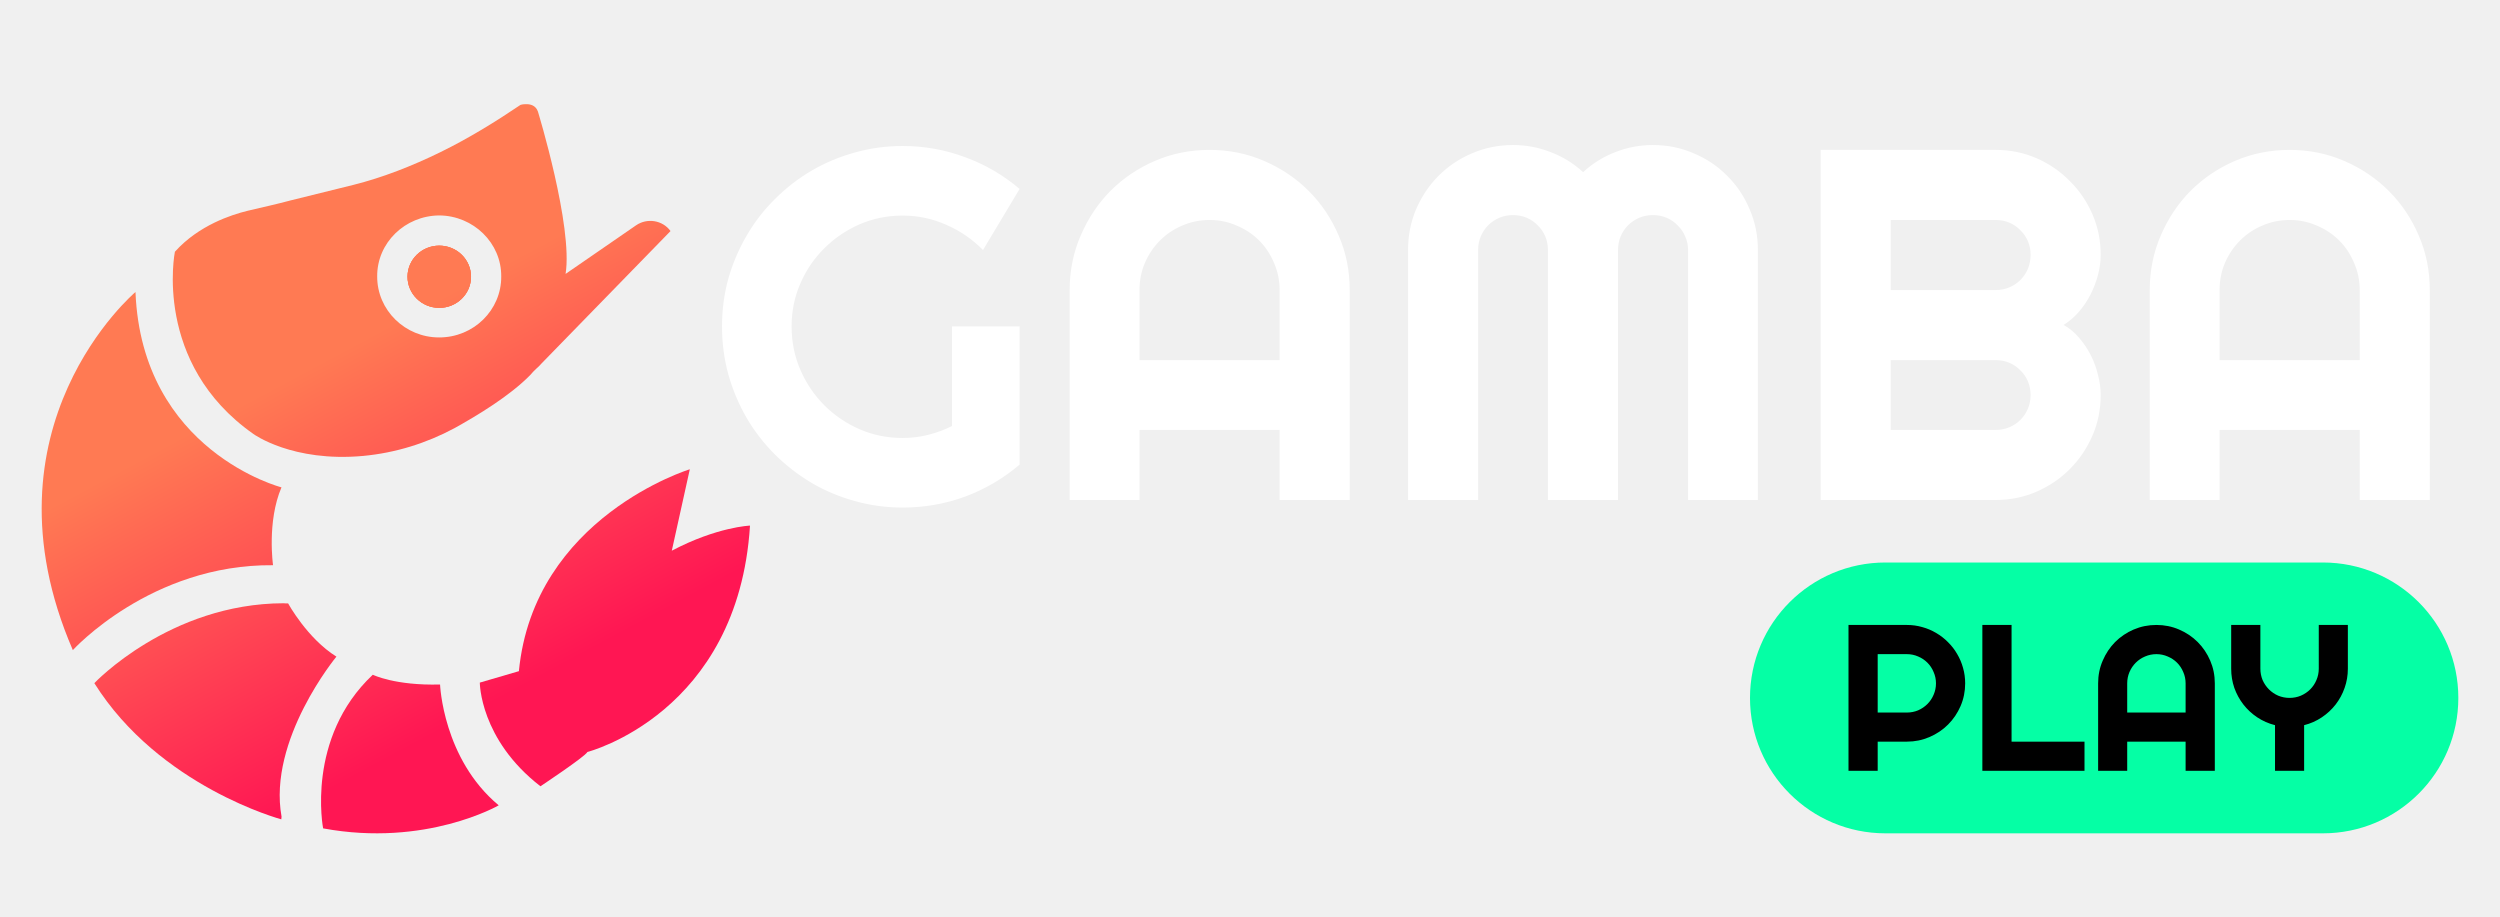
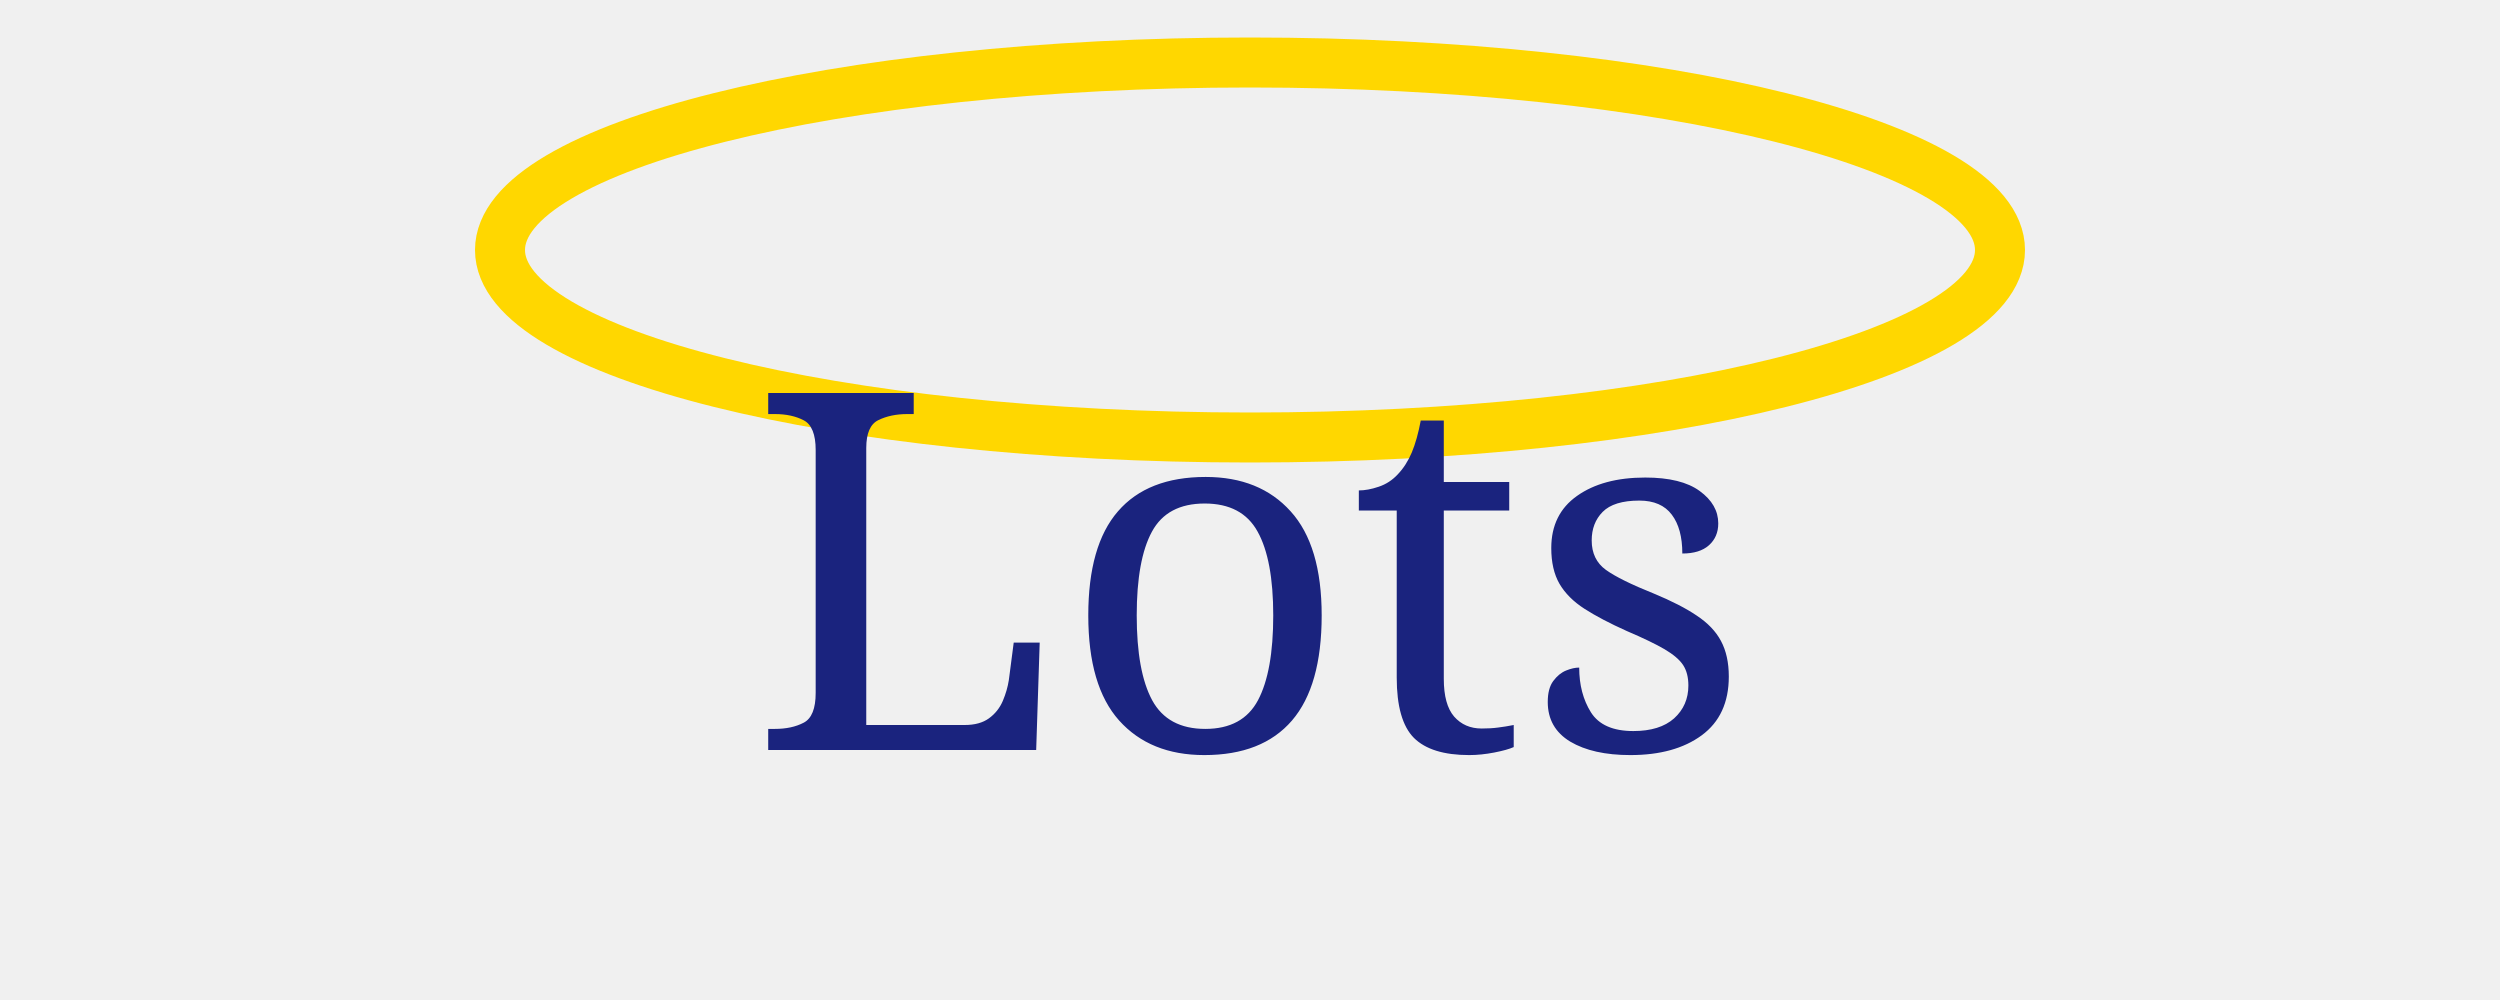
- <svg xmlns="http://www.w3.org/2000/svg" width="120" height="44" viewBox="0 0 120 44" fill="none">
-   <path d="M48.942 22.301C48.161 22.965 47.29 23.477 46.329 23.836C45.368 24.188 44.368 24.363 43.329 24.363C42.532 24.363 41.762 24.258 41.02 24.047C40.286 23.844 39.598 23.555 38.958 23.18C38.317 22.797 37.731 22.344 37.2 21.82C36.669 21.289 36.215 20.703 35.84 20.062C35.465 19.414 35.172 18.719 34.961 17.977C34.758 17.234 34.657 16.465 34.657 15.668C34.657 14.871 34.758 14.105 34.961 13.371C35.172 12.637 35.465 11.949 35.84 11.309C36.215 10.66 36.669 10.074 37.2 9.551C37.731 9.02 38.317 8.566 38.958 8.191C39.598 7.816 40.286 7.527 41.02 7.324C41.762 7.113 42.532 7.008 43.329 7.008C44.368 7.008 45.368 7.188 46.329 7.547C47.29 7.898 48.161 8.406 48.942 9.07L47.184 12C46.676 11.484 46.09 11.082 45.426 10.793C44.762 10.496 44.063 10.348 43.329 10.348C42.594 10.348 41.903 10.488 41.254 10.77C40.614 11.051 40.051 11.434 39.567 11.918C39.083 12.395 38.7 12.957 38.419 13.605C38.137 14.246 37.997 14.934 37.997 15.668C37.997 16.41 38.137 17.105 38.419 17.754C38.7 18.402 39.083 18.969 39.567 19.453C40.051 19.938 40.614 20.32 41.254 20.602C41.903 20.883 42.594 21.023 43.329 21.023C43.751 21.023 44.161 20.973 44.559 20.871C44.958 20.77 45.336 20.629 45.696 20.449V15.668H48.942V22.301ZM61.422 17.285V13.922C61.422 13.461 61.333 13.027 61.153 12.621C60.981 12.207 60.743 11.848 60.438 11.543C60.133 11.238 59.774 11 59.36 10.828C58.954 10.648 58.52 10.559 58.059 10.559C57.598 10.559 57.161 10.648 56.747 10.828C56.34 11 55.985 11.238 55.68 11.543C55.376 11.848 55.133 12.207 54.954 12.621C54.782 13.027 54.696 13.461 54.696 13.922V17.285H61.422ZM64.786 24H61.422V20.637H54.696V24H51.344V13.922C51.344 12.992 51.52 12.121 51.872 11.309C52.223 10.488 52.7 9.773 53.301 9.164C53.911 8.555 54.622 8.074 55.434 7.723C56.254 7.371 57.129 7.195 58.059 7.195C58.989 7.195 59.86 7.371 60.672 7.723C61.493 8.074 62.208 8.555 62.817 9.164C63.426 9.773 63.907 10.488 64.258 11.309C64.61 12.121 64.786 12.992 64.786 13.922V24ZM84.379 24H81.028V12C81.028 11.766 80.981 11.547 80.887 11.344C80.801 11.141 80.68 10.965 80.524 10.816C80.376 10.66 80.2 10.539 79.997 10.453C79.793 10.367 79.575 10.324 79.34 10.324C79.106 10.324 78.887 10.367 78.684 10.453C78.481 10.539 78.301 10.66 78.145 10.816C77.997 10.965 77.879 11.141 77.793 11.344C77.707 11.547 77.665 11.766 77.665 12V24H74.301V12C74.301 11.766 74.258 11.547 74.172 11.344C74.086 11.141 73.965 10.965 73.809 10.816C73.661 10.66 73.485 10.539 73.282 10.453C73.079 10.367 72.86 10.324 72.626 10.324C72.391 10.324 72.172 10.367 71.969 10.453C71.766 10.539 71.586 10.66 71.43 10.816C71.282 10.965 71.165 11.141 71.079 11.344C70.993 11.547 70.95 11.766 70.95 12V24H67.586V12C67.586 11.305 67.715 10.652 67.973 10.043C68.239 9.426 68.598 8.891 69.051 8.438C69.512 7.977 70.047 7.617 70.657 7.359C71.274 7.094 71.93 6.961 72.626 6.961C73.251 6.961 73.852 7.074 74.43 7.301C75.008 7.52 75.528 7.84 75.989 8.262C76.45 7.84 76.965 7.52 77.536 7.301C78.114 7.074 78.715 6.961 79.34 6.961C80.036 6.961 80.688 7.094 81.297 7.359C81.915 7.617 82.45 7.977 82.903 8.438C83.364 8.891 83.723 9.426 83.981 10.043C84.247 10.652 84.379 11.305 84.379 12V24ZM100.833 18.961C100.833 19.656 100.7 20.309 100.434 20.918C100.168 21.527 99.805 22.062 99.344 22.523C98.891 22.977 98.36 23.336 97.751 23.602C97.141 23.867 96.489 24 95.793 24H87.391V7.195H95.793C96.489 7.195 97.141 7.328 97.751 7.594C98.36 7.859 98.891 8.223 99.344 8.684C99.805 9.137 100.168 9.668 100.434 10.277C100.7 10.887 100.833 11.539 100.833 12.234C100.833 12.547 100.79 12.867 100.704 13.195C100.618 13.523 100.497 13.84 100.34 14.145C100.184 14.449 99.997 14.727 99.778 14.977C99.559 15.227 99.317 15.434 99.051 15.598C99.325 15.746 99.571 15.949 99.79 16.207C100.008 16.457 100.196 16.734 100.352 17.039C100.508 17.344 100.625 17.664 100.704 18C100.79 18.328 100.833 18.648 100.833 18.961ZM90.754 20.637H95.793C96.028 20.637 96.247 20.594 96.45 20.508C96.653 20.422 96.829 20.305 96.977 20.156C97.133 20 97.254 19.82 97.34 19.617C97.426 19.414 97.469 19.195 97.469 18.961C97.469 18.727 97.426 18.508 97.34 18.305C97.254 18.102 97.133 17.926 96.977 17.777C96.829 17.621 96.653 17.5 96.45 17.414C96.247 17.328 96.028 17.285 95.793 17.285H90.754V20.637ZM90.754 13.922H95.793C96.028 13.922 96.247 13.879 96.45 13.793C96.653 13.707 96.829 13.59 96.977 13.441C97.133 13.285 97.254 13.105 97.34 12.902C97.426 12.691 97.469 12.469 97.469 12.234C97.469 12 97.426 11.781 97.34 11.578C97.254 11.375 97.133 11.199 96.977 11.051C96.829 10.895 96.653 10.773 96.45 10.688C96.247 10.602 96.028 10.559 95.793 10.559H90.754V13.922ZM113.266 17.285V13.922C113.266 13.461 113.176 13.027 112.997 12.621C112.825 12.207 112.586 11.848 112.282 11.543C111.977 11.238 111.618 11 111.204 10.828C110.797 10.648 110.364 10.559 109.903 10.559C109.442 10.559 109.004 10.648 108.59 10.828C108.184 11 107.829 11.238 107.524 11.543C107.219 11.848 106.977 12.207 106.797 12.621C106.625 13.027 106.54 13.461 106.54 13.922V17.285H113.266ZM116.629 24H113.266V20.637H106.54V24H103.188V13.922C103.188 12.992 103.364 12.121 103.715 11.309C104.067 10.488 104.543 9.773 105.145 9.164C105.754 8.555 106.465 8.074 107.278 7.723C108.098 7.371 108.973 7.195 109.903 7.195C110.833 7.195 111.704 7.371 112.516 7.723C113.336 8.074 114.051 8.555 114.661 9.164C115.27 9.773 115.75 10.488 116.102 11.309C116.454 12.121 116.629 12.992 116.629 13.922V24Z" fill="white" />
-   <path d="M3.496 31.205C3.496 31.205 7.24 27.075 13.106 27.13C13.106 27.13 12.806 25.038 13.511 23.393C13.511 23.393 6.808 21.665 6.503 14.017C6.503 14.017 -1.147 20.472 3.496 31.205Z" fill="url(#paint0_linear_638_1116)" />
-   <path d="M4.528 32.791C7.645 37.759 13.502 39.328 13.502 39.328L13.514 39.197C12.849 35.508 16.148 31.518 16.148 31.518C14.751 30.649 13.83 28.964 13.83 28.964C13.747 28.968 13.68 28.962 13.613 28.956C8.133 28.969 4.528 32.791 4.528 32.791Z" fill="url(#paint1_linear_638_1116)" />
-   <path d="M15.51 39.762C20.444 40.677 23.938 38.656 23.938 38.656C21.26 36.428 21.123 32.856 21.123 32.856C18.961 32.916 17.894 32.387 17.894 32.387C14.663 35.427 15.51 39.762 15.51 39.762Z" fill="url(#paint2_linear_638_1116)" />
-   <path d="M24.907 32.216L23.031 32.765C23.031 32.765 23.027 35.486 25.941 37.741C25.941 37.741 28.074 36.327 28.198 36.094C28.198 36.094 35.43 34.25 36 25.229C36 25.229 34.422 25.287 32.246 26.434L33.111 22.525C33.111 22.525 25.622 24.819 24.907 32.216Z" fill="url(#paint3_linear_638_1116)" />
-   <path d="M22.609 13.284C22.609 14.108 21.927 14.777 21.085 14.777C20.244 14.777 19.561 14.108 19.561 13.284C19.561 12.46 20.244 11.792 21.085 11.792C21.927 11.792 22.609 12.46 22.609 13.284Z" fill="url(#paint4_linear_638_1116)" />
-   <path d="M24.984 5.034C23.8 5.835 22.509 6.632 21.145 7.301C19.782 7.969 18.372 8.518 16.98 8.87L13.965 9.616C13.265 9.804 12.547 9.961 11.855 10.125C11.13 10.306 9.544 10.804 8.395 12.084C8.395 12.084 7.319 17.433 12.164 20.831C12.164 20.831 14.029 22.196 17.435 21.884C18.985 21.738 20.464 21.277 21.817 20.551C22.917 19.941 24.47 19.004 25.454 17.999C25.541 17.89 25.638 17.797 25.734 17.704C25.806 17.644 25.903 17.551 26.006 17.433L32.185 11.091C31.807 10.567 31.062 10.448 30.527 10.818L27.148 13.148C27.511 10.879 25.82 5.354 25.82 5.354C25.717 5.056 25.448 4.993 25.241 5.001C25.091 4.998 24.984 5.034 24.984 5.034ZM18.105 13.268C18.093 11.655 19.44 10.352 21.087 10.341C22.725 10.354 24.073 11.665 24.059 13.27C24.071 14.882 22.732 16.201 21.077 16.197C19.447 16.199 18.1 14.889 18.105 13.268Z" fill="url(#paint5_linear_638_1116)" />
-   <path d="M22.609 13.283C22.609 14.107 21.927 14.776 21.085 14.776C20.244 14.776 19.561 14.107 19.561 13.283C19.561 12.459 20.244 11.791 21.085 11.791C21.927 11.791 22.609 12.459 22.609 13.283Z" fill="url(#paint6_linear_638_1116)" />
-   <path d="M22.609 13.283C22.609 14.107 21.927 14.776 21.085 14.776C20.244 14.776 19.561 14.107 19.561 13.283C19.561 12.459 20.244 11.791 21.085 11.791C21.927 11.791 22.609 12.459 22.609 13.283Z" fill="url(#paint7_linear_638_1116)" />
-   <rect x="84" y="27" width="34" height="13" rx="6.5" fill="#05FFA5" />
-   <path d="M90.129 31.399V34.202H91.53C91.722 34.202 91.903 34.166 92.072 34.095C92.242 34.02 92.39 33.919 92.517 33.792C92.644 33.665 92.743 33.517 92.814 33.348C92.889 33.175 92.927 32.993 92.927 32.801C92.927 32.609 92.889 32.428 92.814 32.259C92.743 32.086 92.644 31.936 92.517 31.81C92.39 31.683 92.242 31.583 92.072 31.512C91.903 31.437 91.722 31.399 91.53 31.399H90.129ZM90.129 37H88.728V29.998H91.53C91.787 29.998 92.035 30.032 92.272 30.101C92.51 30.166 92.731 30.26 92.936 30.384C93.145 30.504 93.334 30.651 93.503 30.823C93.675 30.992 93.822 31.181 93.942 31.39C94.066 31.598 94.16 31.821 94.226 32.059C94.294 32.296 94.328 32.544 94.328 32.801C94.328 33.185 94.255 33.548 94.108 33.89C93.962 34.228 93.762 34.524 93.508 34.778C93.254 35.032 92.956 35.232 92.614 35.379C92.276 35.525 91.914 35.599 91.53 35.599H90.129V37ZM100.056 37H95.153V29.998H96.555V35.599H100.056V37ZM104.909 34.202V32.801C104.909 32.609 104.872 32.428 104.797 32.259C104.725 32.086 104.626 31.936 104.499 31.81C104.372 31.683 104.222 31.583 104.05 31.512C103.881 31.437 103.7 31.399 103.508 31.399C103.316 31.399 103.133 31.437 102.961 31.512C102.792 31.583 102.644 31.683 102.517 31.81C102.39 31.936 102.289 32.086 102.214 32.259C102.142 32.428 102.106 32.609 102.106 32.801V34.202H104.909ZM106.311 37H104.909V35.599H102.106V37H100.71V32.801C100.71 32.413 100.783 32.05 100.93 31.712C101.076 31.37 101.275 31.072 101.525 30.818C101.779 30.564 102.076 30.364 102.414 30.218C102.756 30.071 103.12 29.998 103.508 29.998C103.895 29.998 104.258 30.071 104.597 30.218C104.938 30.364 105.236 30.564 105.49 30.818C105.744 31.072 105.944 31.37 106.091 31.712C106.237 32.05 106.311 32.413 106.311 32.801V37ZM110.598 37H109.201V34.808C108.892 34.73 108.607 34.604 108.347 34.432C108.09 34.259 107.868 34.054 107.683 33.816C107.497 33.575 107.352 33.31 107.248 33.02C107.147 32.727 107.097 32.42 107.097 32.098V29.998H108.498V32.098C108.498 32.29 108.534 32.472 108.605 32.645C108.68 32.814 108.781 32.962 108.908 33.089C109.035 33.216 109.183 33.317 109.353 33.392C109.525 33.463 109.707 33.499 109.899 33.499C110.091 33.499 110.272 33.463 110.441 33.392C110.614 33.317 110.764 33.216 110.891 33.089C111.018 32.962 111.117 32.814 111.188 32.645C111.263 32.472 111.301 32.29 111.301 32.098V29.998H112.697V32.098C112.697 32.42 112.645 32.727 112.541 33.02C112.44 33.31 112.297 33.575 112.111 33.816C111.926 34.054 111.704 34.259 111.447 34.432C111.19 34.604 110.907 34.73 110.598 34.808V37Z" fill="black" />
-   <defs>
-     <linearGradient id="paint0_linear_638_1116" x1="14.759" y1="38.489" x2="6.117" y2="22.374" gradientUnits="userSpaceOnUse">
-       <stop stop-color="#FF1653" />
-       <stop offset="1" stop-color="#FF7A53" />
-     </linearGradient>
-     <linearGradient id="paint1_linear_638_1116" x1="14.082" y1="38.85" x2="5.441" y2="22.735" gradientUnits="userSpaceOnUse">
-       <stop stop-color="#FF1653" />
-       <stop offset="1" stop-color="#FF7A53" />
-     </linearGradient>
-     <linearGradient id="paint2_linear_638_1116" x1="18.437" y1="36.516" x2="9.795" y2="20.402" gradientUnits="userSpaceOnUse">
-       <stop stop-color="#FF1653" />
-       <stop offset="1" stop-color="#FF7A53" />
-     </linearGradient>
-     <linearGradient id="paint3_linear_638_1116" x1="29.952" y1="30.339" x2="21.311" y2="14.225" gradientUnits="userSpaceOnUse">
-       <stop stop-color="#FF1653" />
-       <stop offset="1" stop-color="#FF7A53" />
-     </linearGradient>
-     <linearGradient id="paint4_linear_638_1116" x1="30.472" y1="30.064" x2="21.831" y2="13.95" gradientUnits="userSpaceOnUse">
-       <stop stop-color="#FF1653" />
-       <stop offset="1" stop-color="#FF7A53" />
-     </linearGradient>
-     <linearGradient id="paint5_linear_638_1116" x1="29.74" y1="30.452" x2="21.099" y2="14.338" gradientUnits="userSpaceOnUse">
-       <stop stop-color="#FF1653" />
-       <stop offset="1" stop-color="#FF7A53" />
-     </linearGradient>
-     <linearGradient id="paint6_linear_638_1116" x1="30.472" y1="30.063" x2="21.831" y2="13.948" gradientUnits="userSpaceOnUse">
-       <stop stop-color="#FF1653" />
-       <stop offset="1" stop-color="#FF7A53" />
-     </linearGradient>
-     <linearGradient id="paint7_linear_638_1116" x1="30.472" y1="30.063" x2="21.831" y2="13.948" gradientUnits="userSpaceOnUse">
-       <stop stop-color="#FF1653" />
-       <stop offset="1" stop-color="#FF7A53" />
-     </linearGradient>
-   </defs>
+ <svg xmlns="http://www.w3.org/2000/svg" width="200" height="80" viewBox="0 0 200 80">
+   <ellipse cx="100" cy="20" rx="60" ry="15" fill="none" stroke="#ffd700" stroke-width="4" />
+   <text x="100" y="60" text-anchor="middle" font-size="40" font-family="serif" fill="#1a237e">Lots</text>
</svg>
